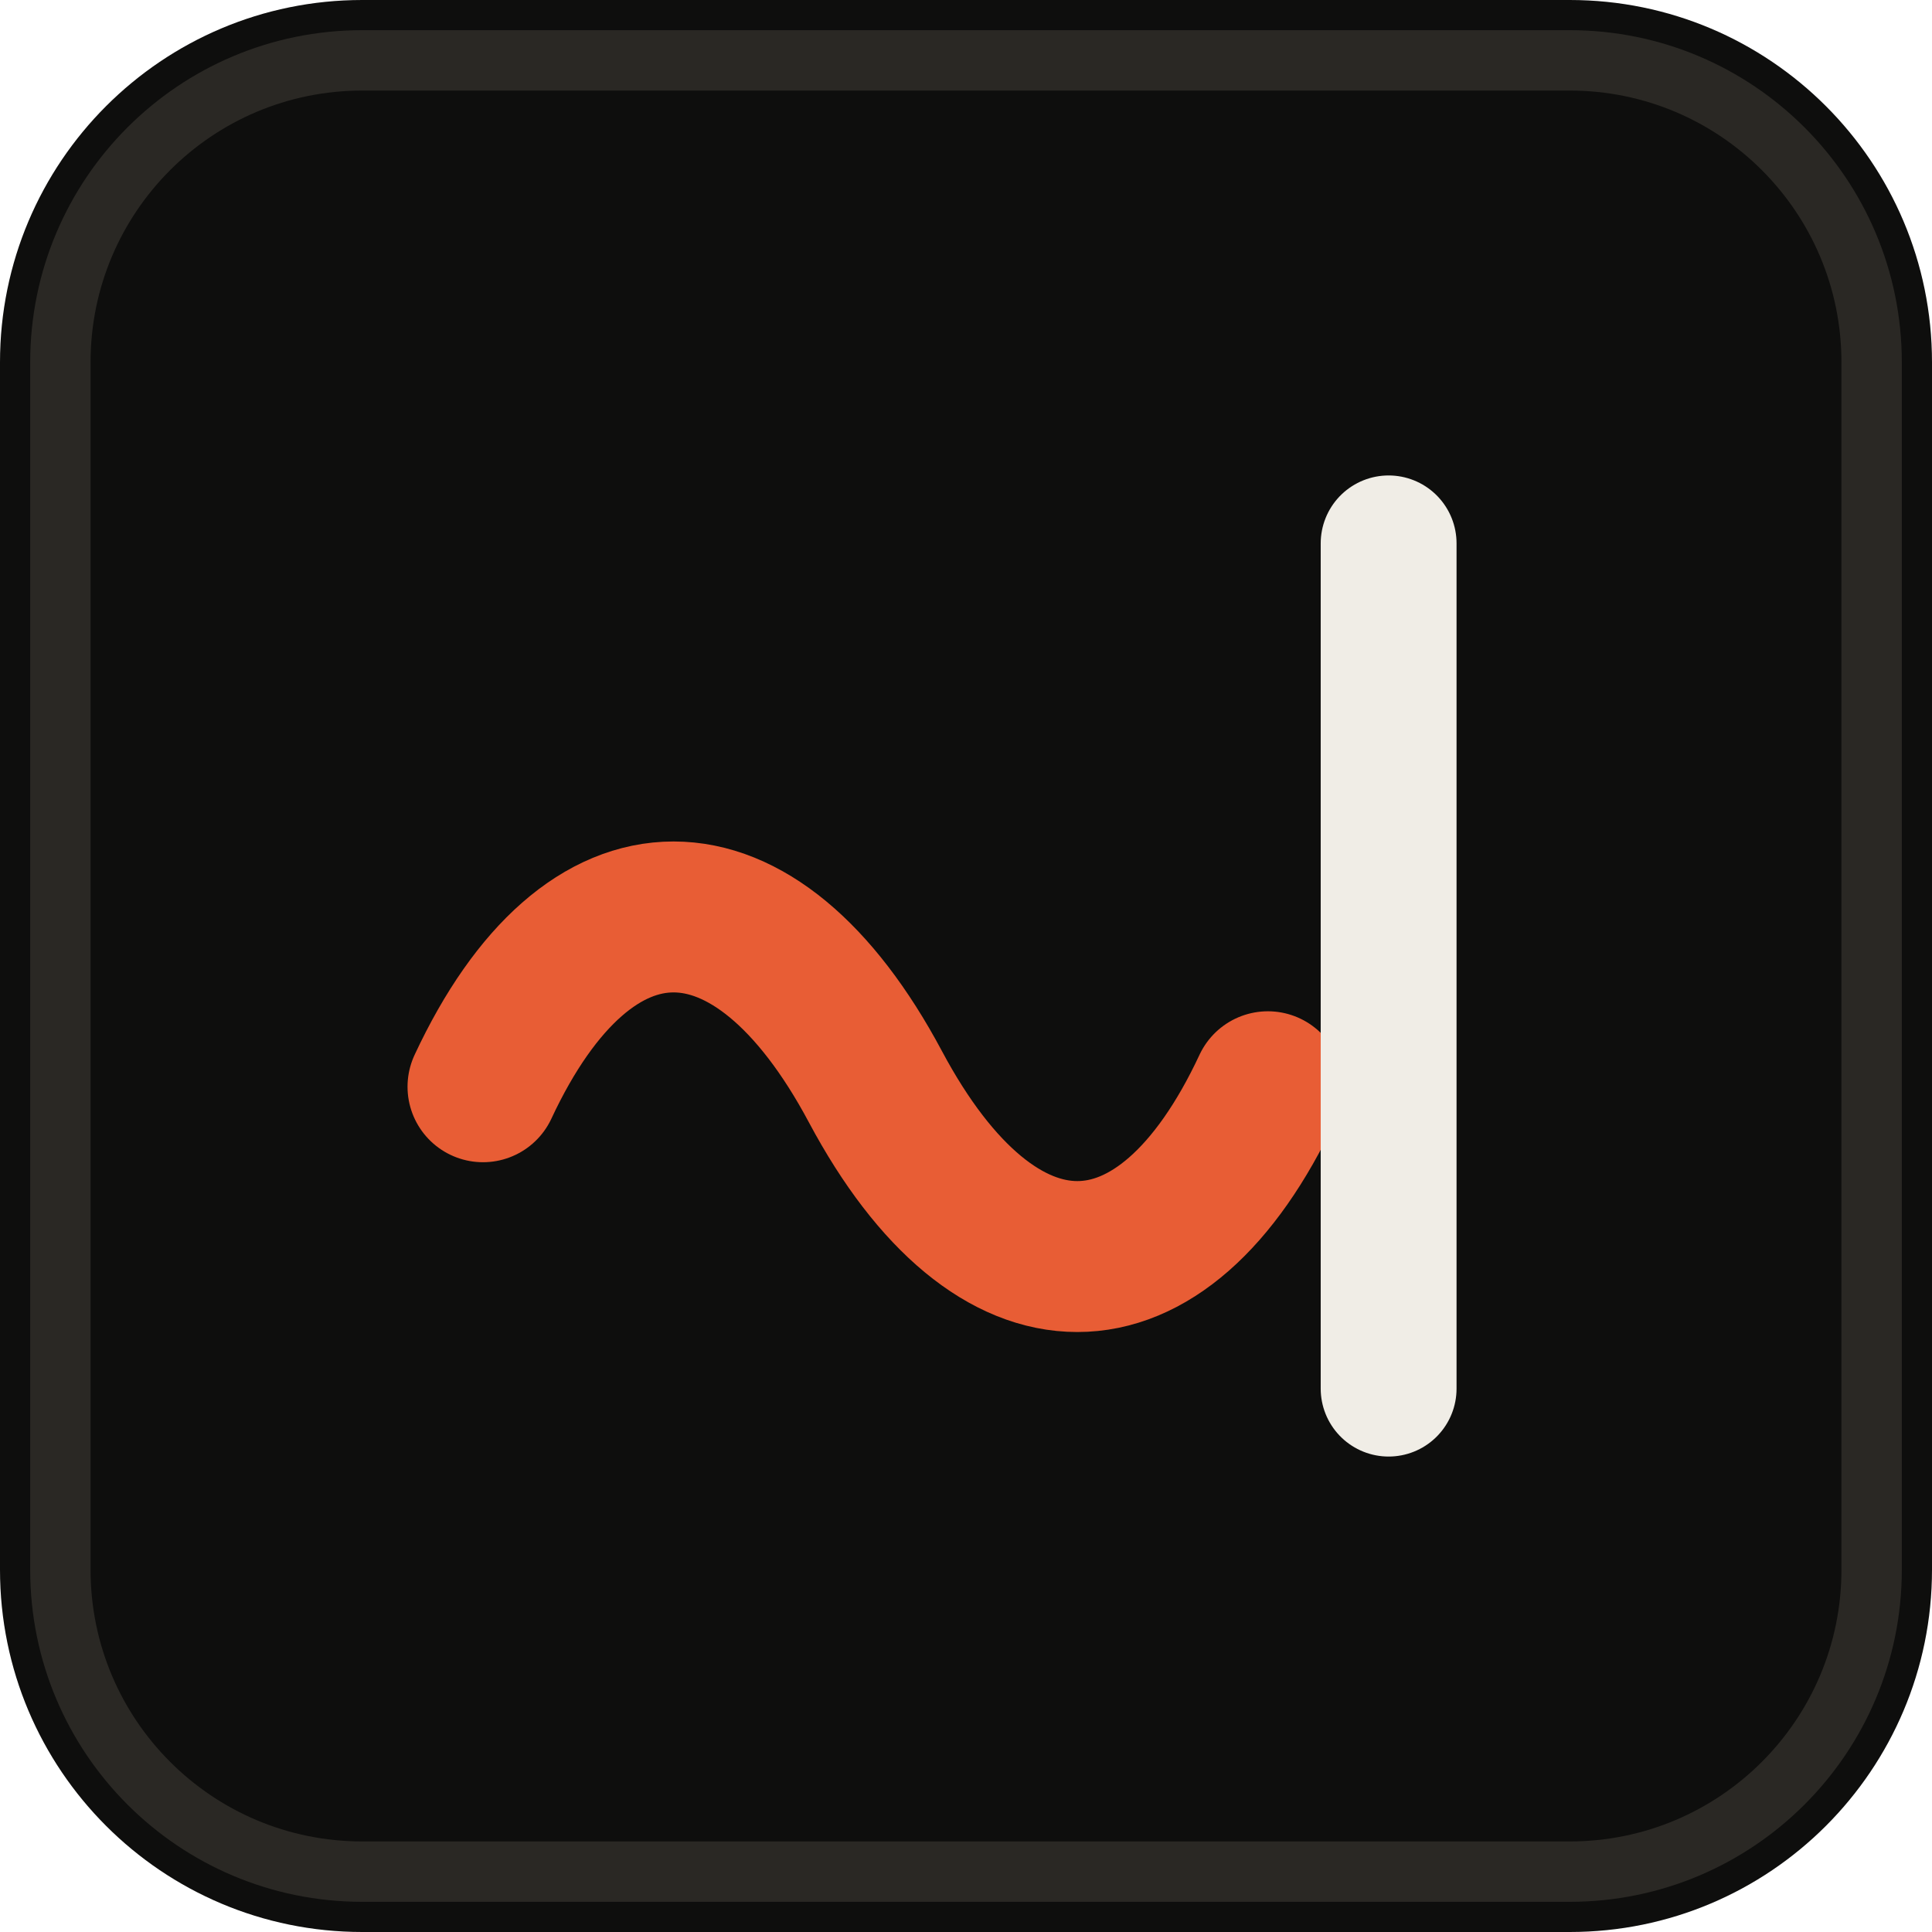
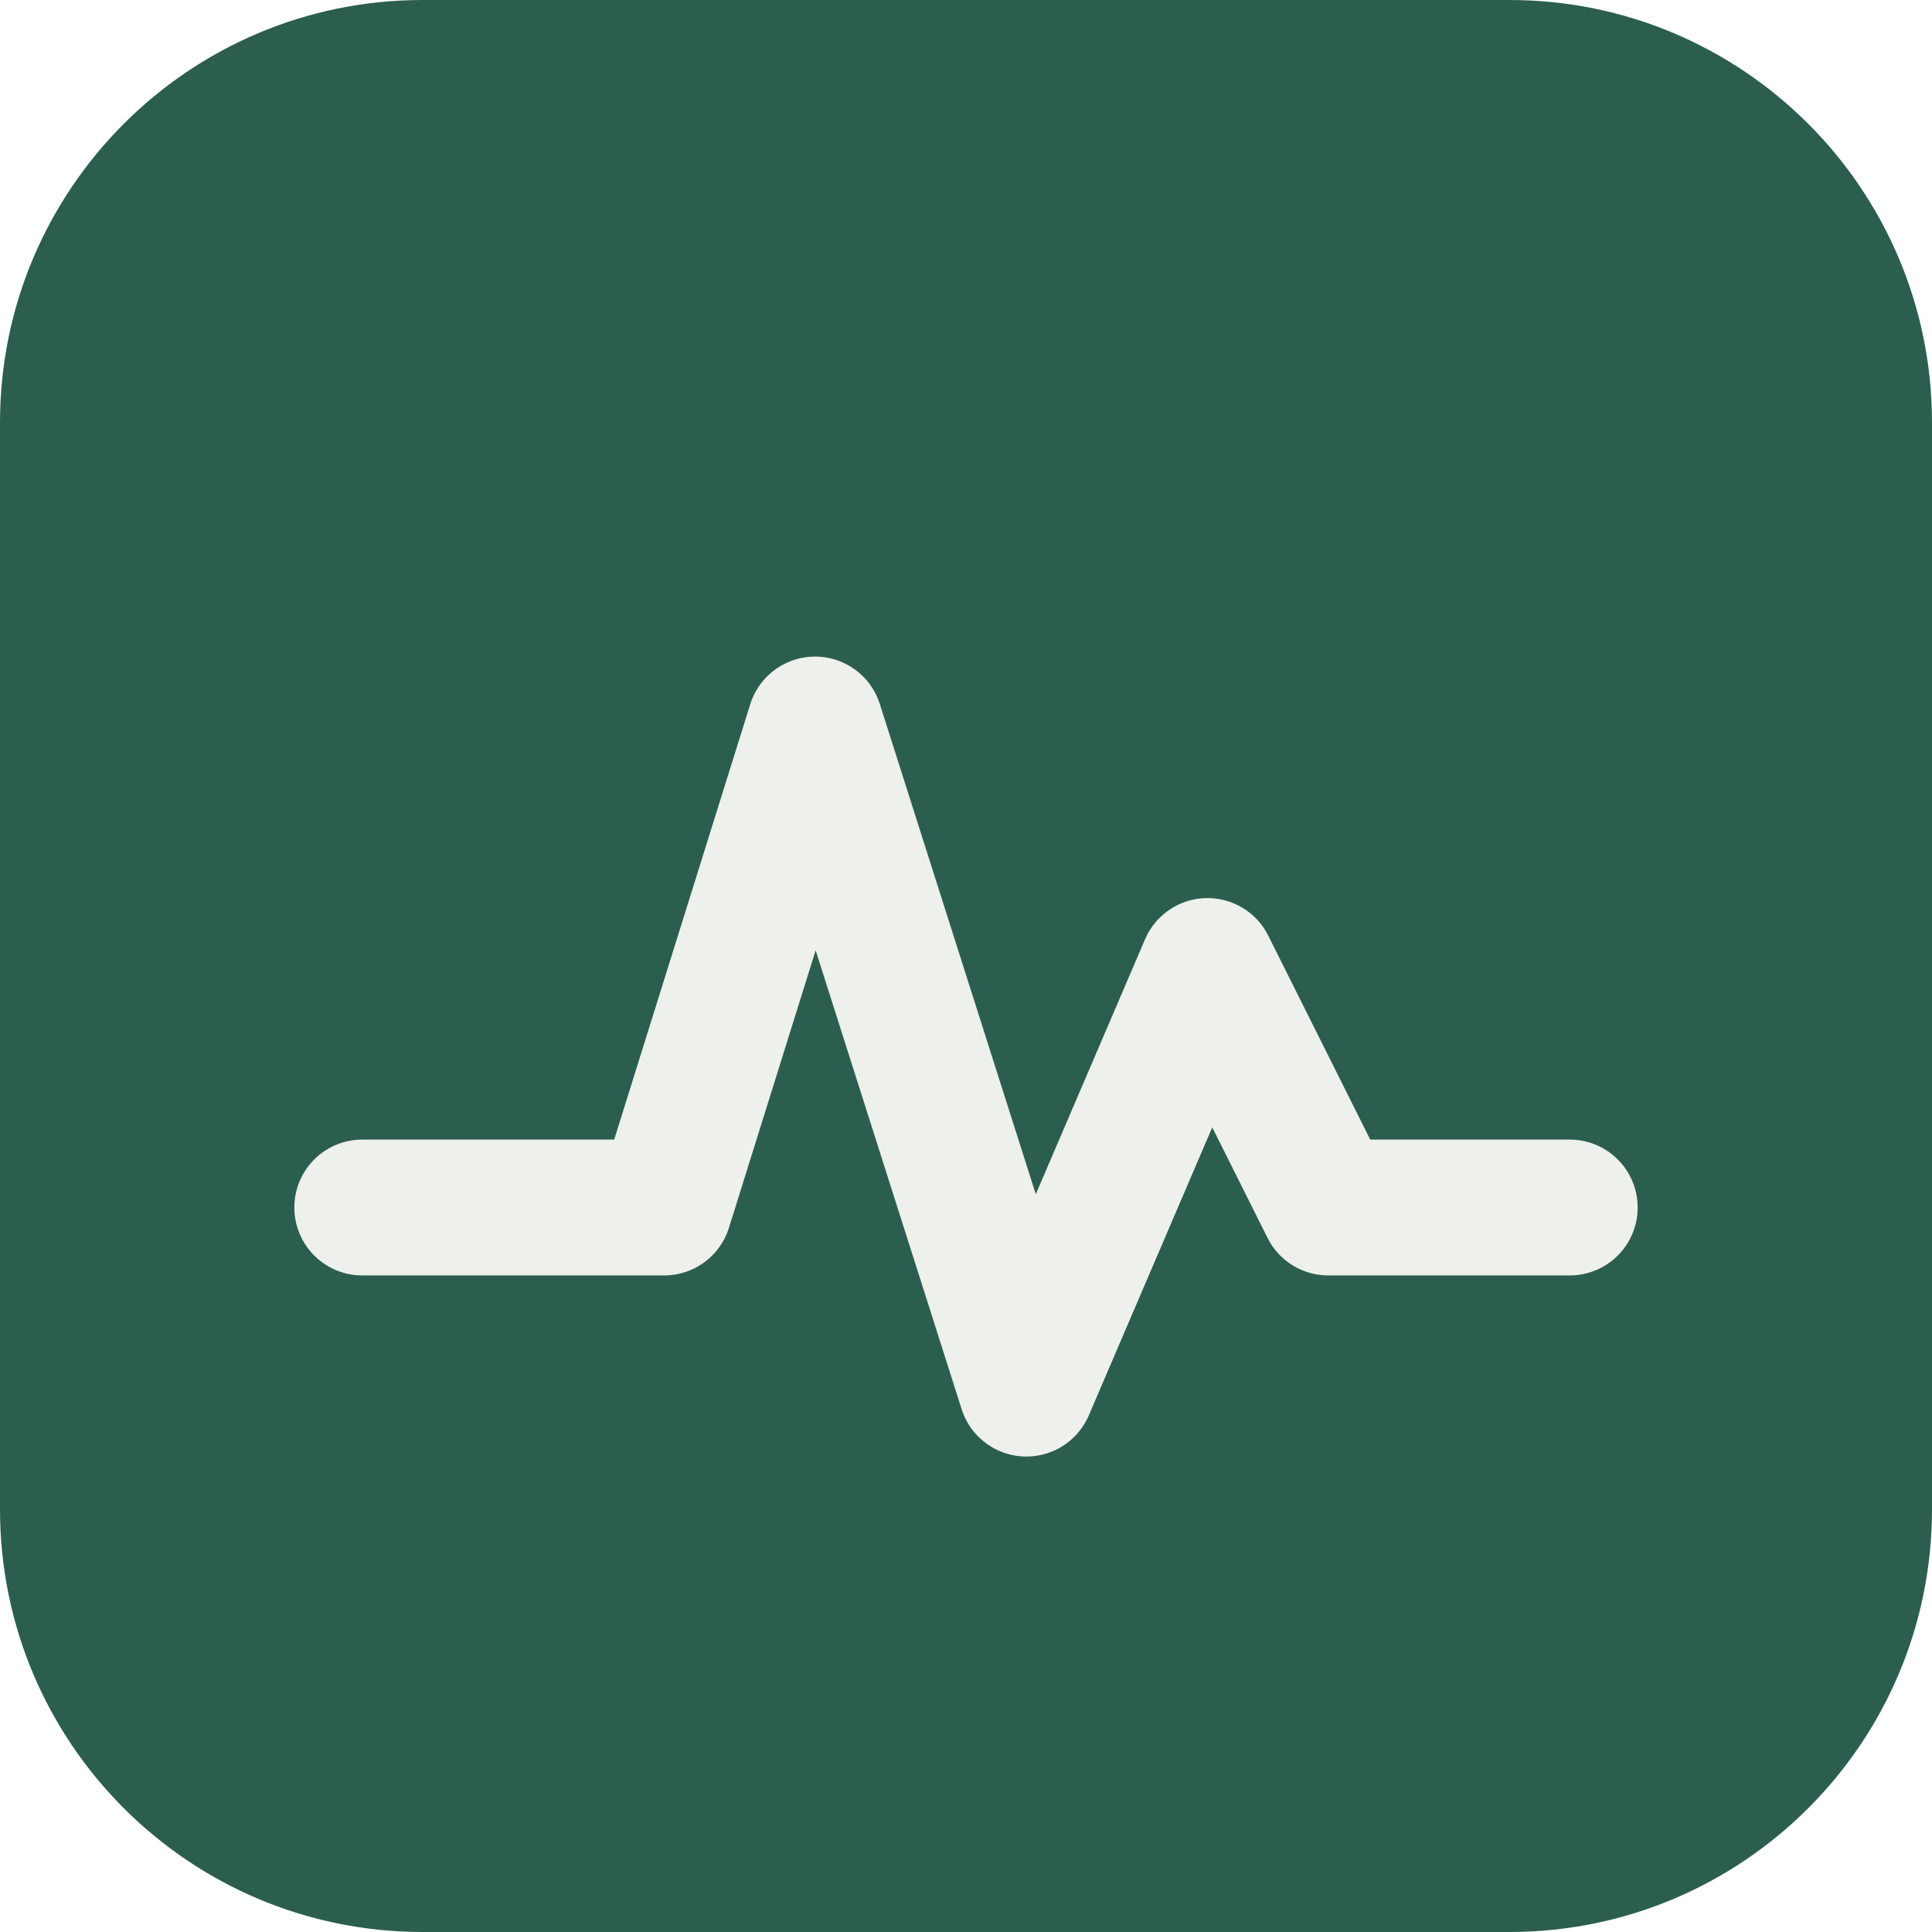
- <svg xmlns="http://www.w3.org/2000/svg" viewBox="0 0 64 64" fill="none">
-   <rect width="64" height="64" rx="12" fill="#0e0e0d" />
-   <rect x="2" y="2" width="60" height="60" rx="10" stroke="#2a2824" stroke-width="2" />
-   <path d="M16 36c3.5-7.5 9-7.5 13 0s9.5 7.5 13 0" stroke="#e85d35" stroke-width="5" stroke-linecap="round" />
-   <path d="M46 18v28" stroke="#f0ede6" stroke-width="4.5" stroke-linecap="round" />
+ <svg xmlns="http://www.w3.org/2000/svg" viewBox="0 0 64 64">
+   <rect width="64" height="64" rx="14" fill="#2b5e4f" />
+   <path d="M12 40 L22 40 L27 24 L34 46 L40 32 L44 40 L52 40" fill="none" stroke="#eef0eb" stroke-width="4.5" stroke-linecap="round" stroke-linejoin="round" />
</svg>
